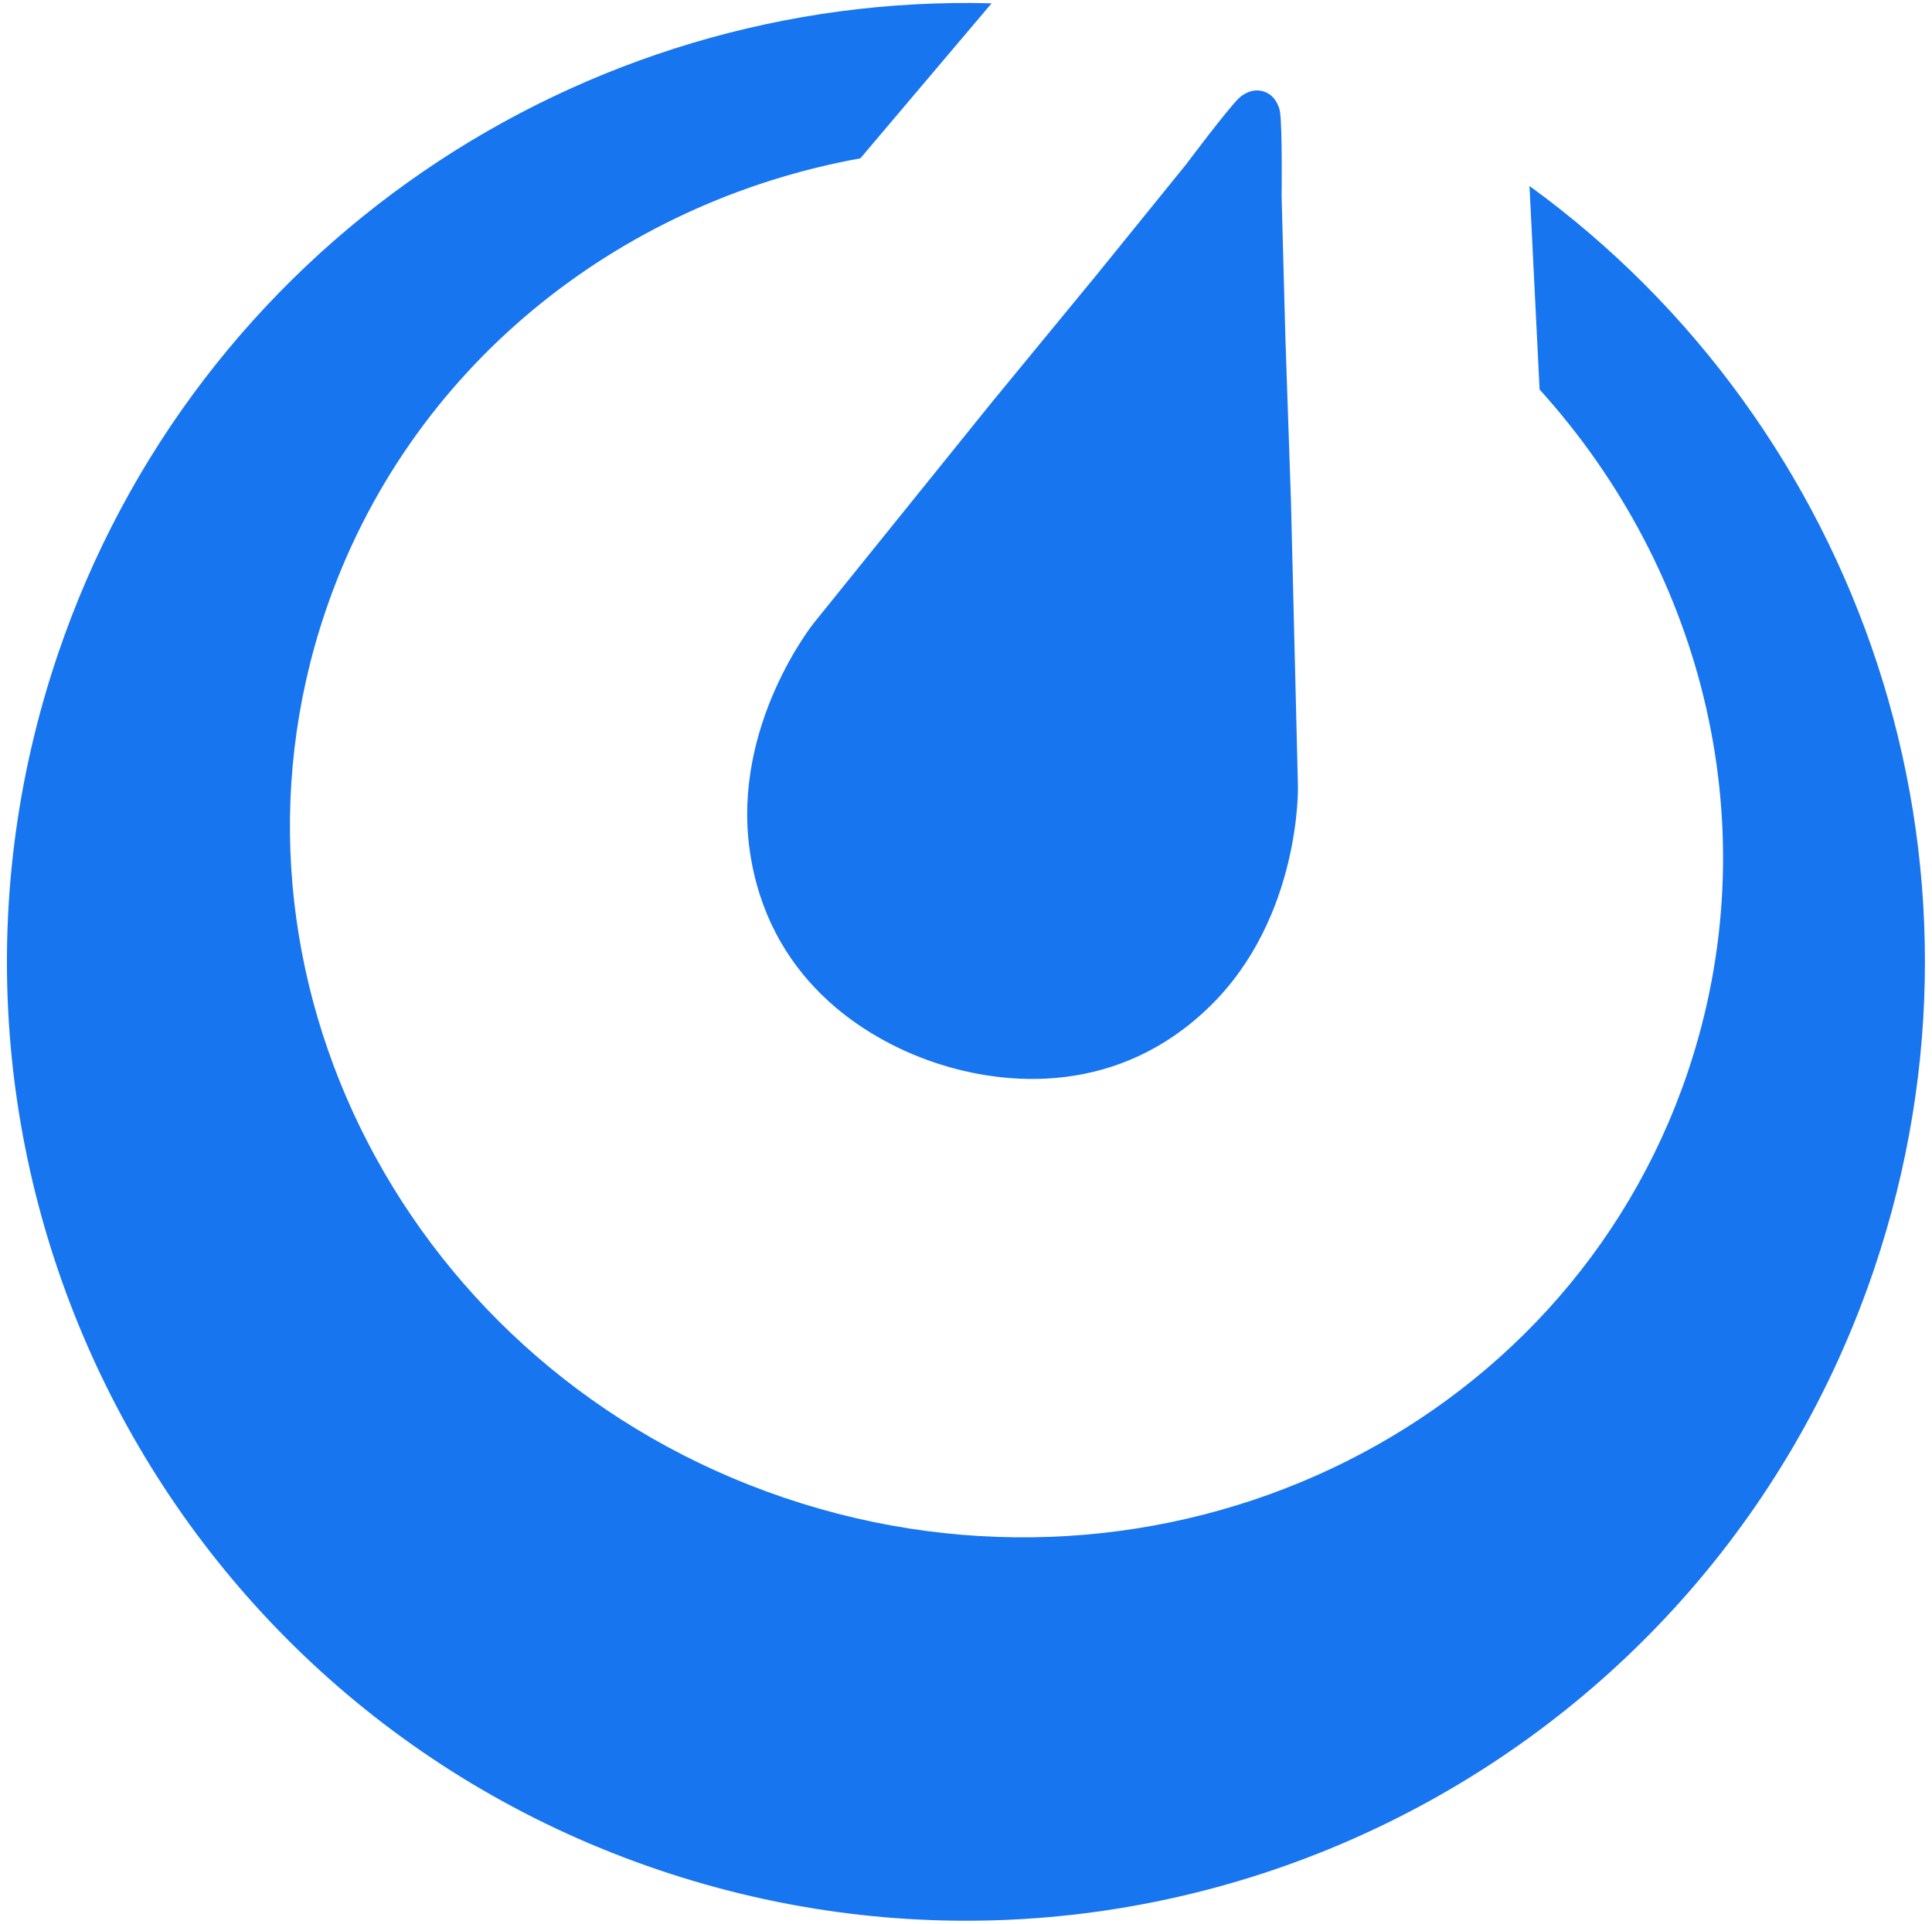
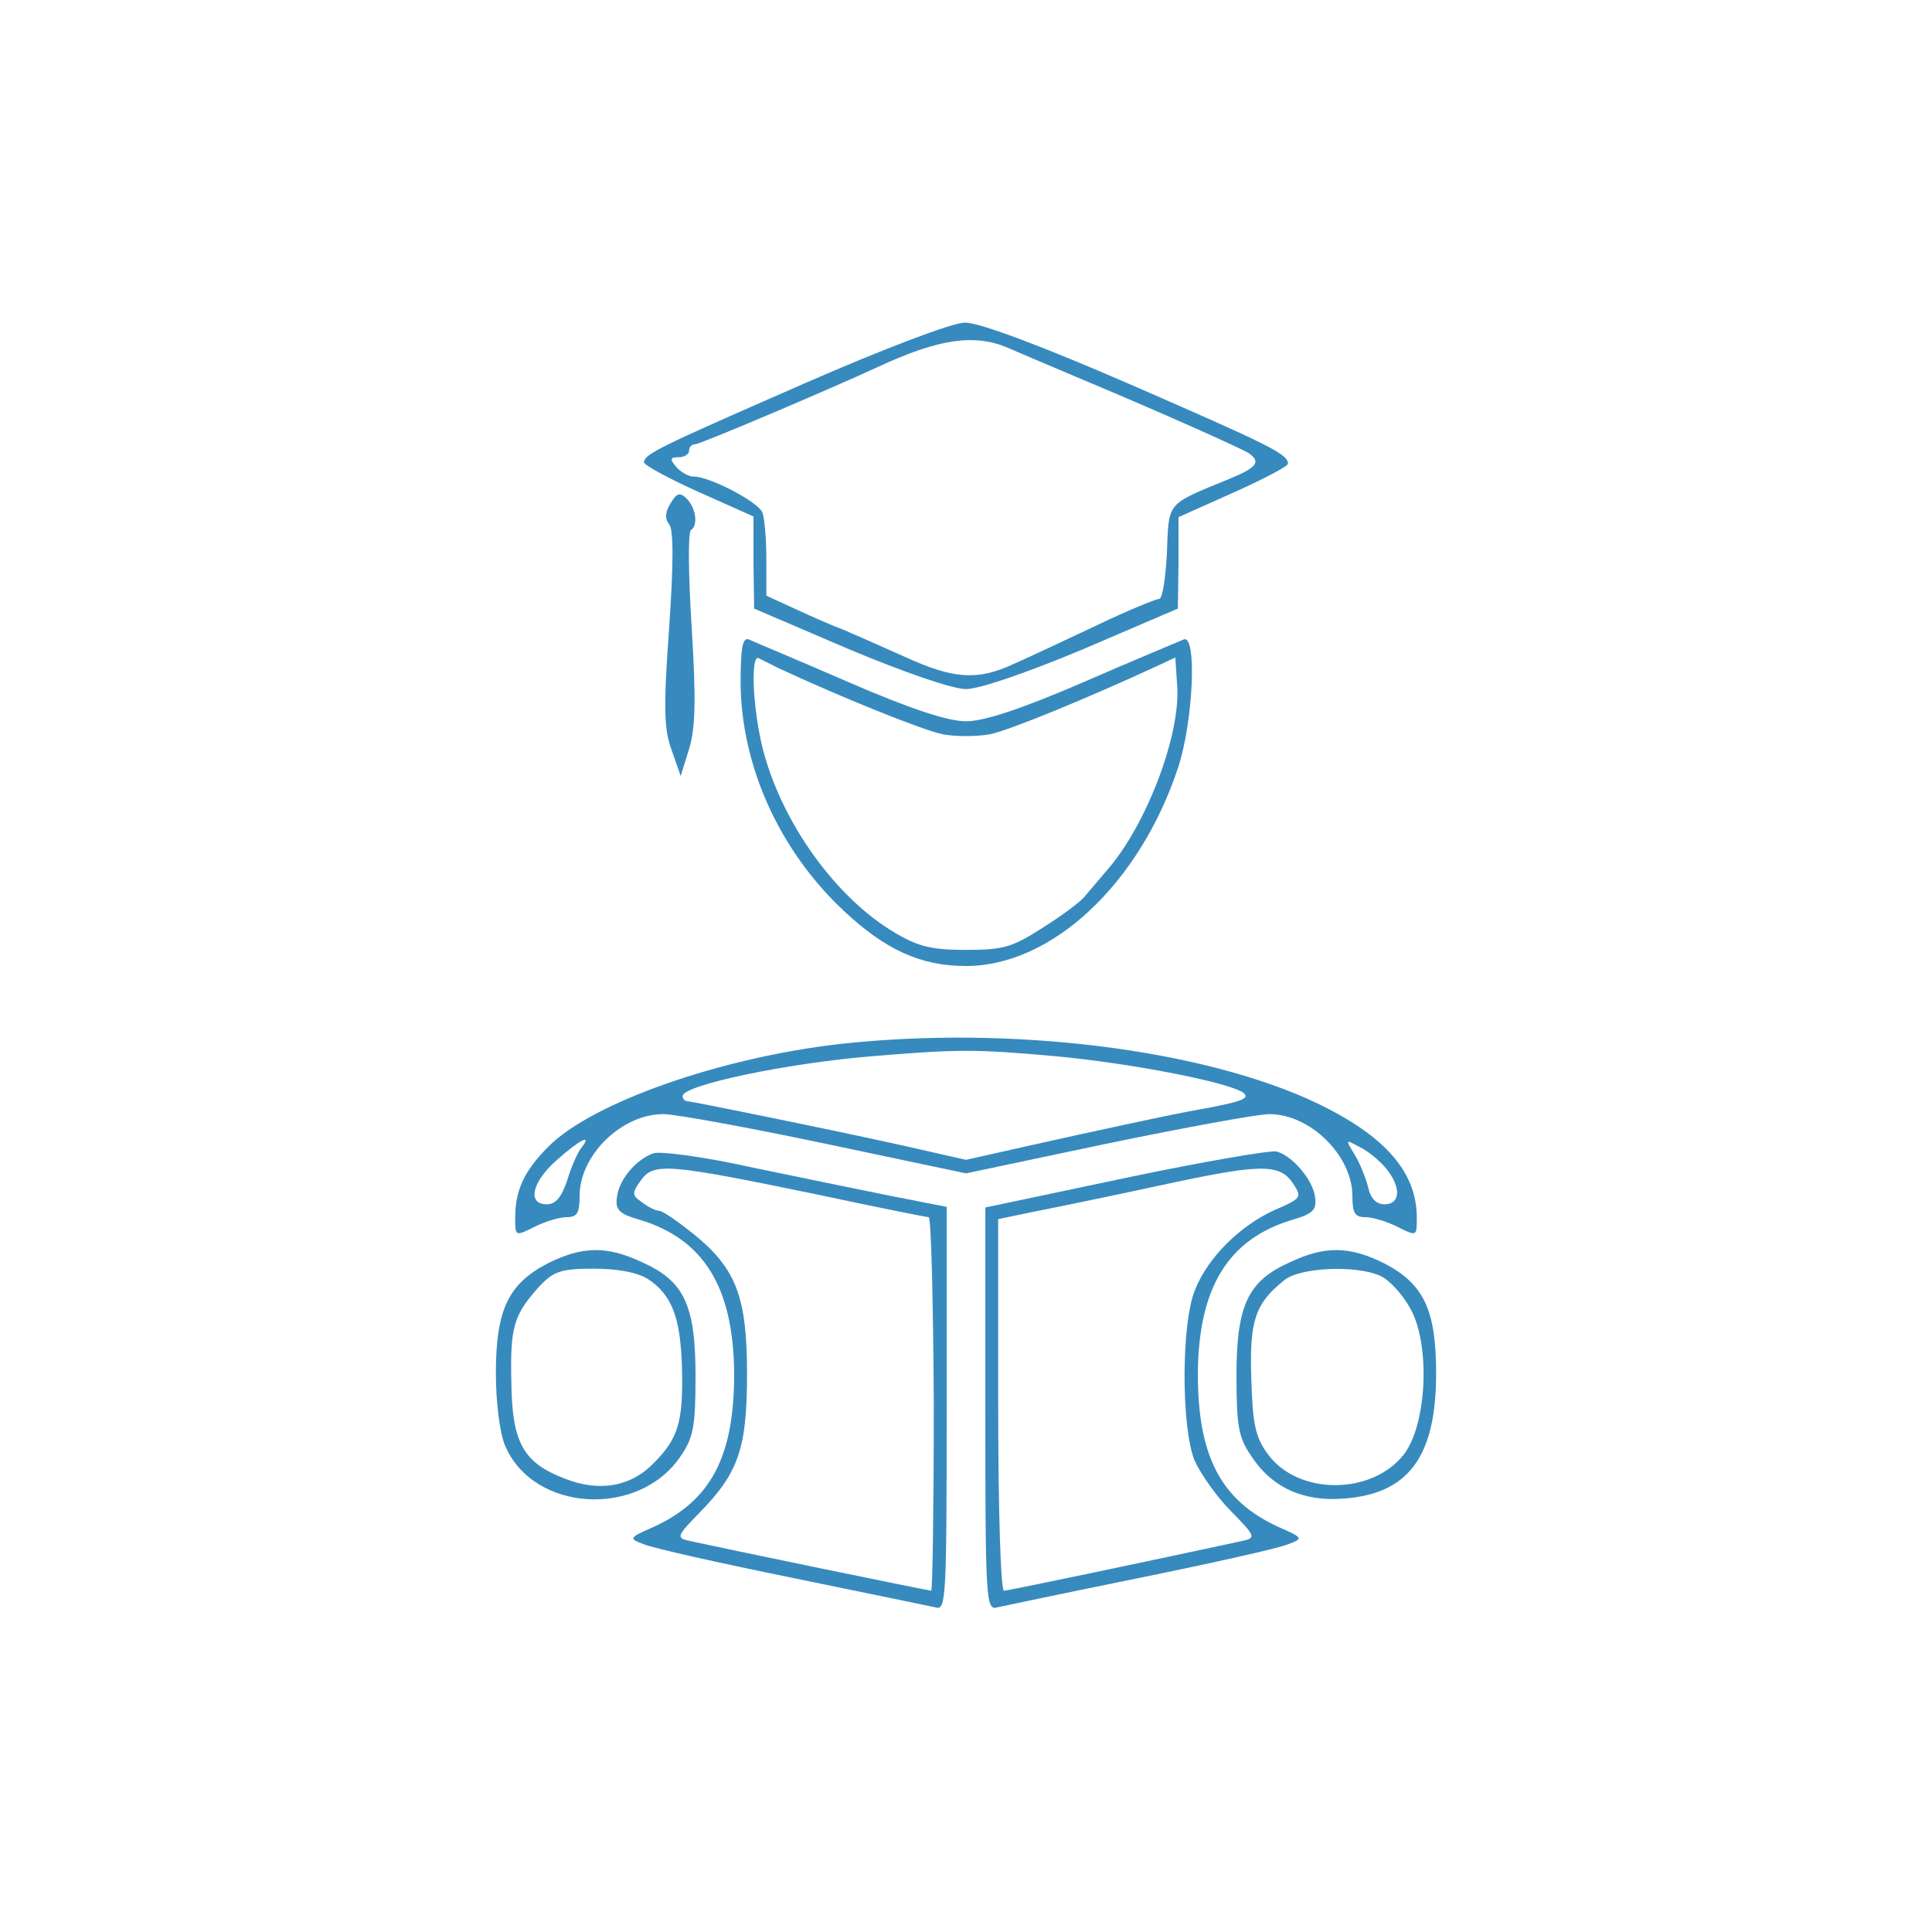
- <svg xmlns="http://www.w3.org/2000/svg" width="241px" height="240px" viewBox="0 0 241 240" version="1.1">
-   <defs />
-   <g id="Page-1" stroke="none" stroke-width="1" fill="none" fill-rule="evenodd">
-     <g id="06" transform="translate(-681, -572)" fill="#1875F0">
-       <g id="Group-2" transform="translate(626, 517)">
-         <path d="M216.908,153.128 C216.908,153.128 217.281,169.453 205.929,180.543 C194.575,191.634 180.631,190.62 171.561,187.557 C162.489,184.494 150.795,176.853 148.531,161.167 C146.269,145.48 156.508,132.737 156.508,132.737 L178.82,105.066 L191.815,89.263 L202.97,75.491 C202.97,75.491 208.089,68.653 209.548,67.242 C209.837,66.963 210.133,66.779 210.424,66.638 L210.636,66.53 L210.674,66.515 C211.287,66.252 211.994,66.195 212.676,66.425 C213.343,66.651 213.86,67.108 214.187,67.672 L214.256,67.781 L214.316,67.906 C214.475,68.206 214.608,68.549 214.671,68.971 C214.969,70.976 214.871,79.509 214.871,79.509 L215.343,97.205 L216.039,117.631 L216.908,153.128 Z M245.791,78.204 C287.057,108.155 305.983,162.51 288.774,213.347 C267.594,275.911 199.706,309.461 137.143,288.282 C74.58,267.101 41.032,199.214 62.211,136.65 C79.448,85.73 127.625,54.032 178.691,55.415 L162.322,74.754 C132.028,80.232 105.871,100.92 95.591,131.29 C80.294,176.475 105.933,225.983 152.856,241.866 C199.778,257.751 250.217,233.999 265.513,188.814 C275.76,158.544 267.635,126.337 247.05,103.595 L245.791,78.204 Z" id="blue-icon" />
-       </g>
-     </g>
+ <svg xmlns="http://www.w3.org/2000/svg" version="1.0" width="300pt" height="300pt" viewBox="0 0 300 300" preserveAspectRatio="xMidYMid meet">
+   <g transform="translate(0,300) scale(0.1,-0.1)" fill="#378abe" stroke="none">
+     <path d="M1250 2405 c-224 -98 -250 -110 -250 -123 0 -4 38 -25 85 -46 l85 -38 0 -72 1 -71 147 -63 c86 -36 161 -62 182 -62 21 0 96 26 182 62 l147 63 1 71 0 71 85 38 c47 21 85 41 85 45 0 15 -29 29 -247 124 -138 60 -235 96 -255 95 -19 0 -127 -41 -248 -94z m315 55 c11 -5 63 -27 115 -49 129 -54 242 -105 258 -114 21 -14 14 -23 -30 -41 -97 -40 -93 -34 -96 -114 -2 -40 -7 -72 -12 -72 -5 0 -49 -18 -97 -41 -49 -23 -106 -50 -129 -60 -56 -26 -93 -24 -171 12 -38 17 -79 35 -93 41 -14 5 -46 19 -72 31 l-48 22 0 57 c0 31 -3 64 -6 72 -7 17 -82 56 -107 56 -8 0 -20 7 -27 15 -10 12 -10 15 4 15 9 0 16 5 16 10 0 6 4 10 9 10 8 0 208 85 286 121 93 43 148 51 200 29z" />
+     <path d="M1041 2218 c-8 -13 -9 -23 -2 -32 7 -8 7 -60 0 -162 -9 -124 -8 -156 4 -189 l14 -40 13 42 c10 33 11 77 4 189 -5 80 -6 148 -1 151 11 7 8 33 -6 48 -11 11 -16 10 -26 -7z" />
+     <path d="M1150 1939 c1 -128 60 -260 161 -354 64 -60 119 -85 189 -85 133 0 269 127 329 307 24 72 30 209 9 200 -7 -3 -77 -32 -155 -66 -97 -42 -155 -61 -183 -61 -28 0 -86 19 -183 61 -78 34 -148 63 -154 66 -10 4 -13 -13 -13 -68z m60 23 c99 -46 221 -95 253 -102 20 -4 54 -4 75 0 32 7 153 57 257 105 l30 14 3 -45 c5 -76 -48 -215 -108 -284 -12 -14 -27 -32 -34 -40 -6 -9 -36 -31 -66 -50 -48 -31 -62 -35 -120 -35 -53 0 -74 5 -111 27 -91 54 -174 169 -204 283 -16 62 -20 149 -7 143 4 -2 18 -9 32 -16z" />
+     <path d="M1305 1379 c-186 -21 -385 -91 -453 -159 -38 -38 -52 -68 -52 -111 0 -29 0 -29 30 -14 16 8 38 15 50 15 16 0 20 6 20 33 0 63 65 127 130 127 19 0 133 -21 252 -46 l218 -46 218 46 c121 25 235 46 253 46 64 0 129 -65 129 -127 0 -27 4 -33 20 -33 12 0 34 -7 50 -15 30 -15 30 -15 30 14 0 71 -49 127 -155 178 -177 84 -476 121 -740 92z m333 -19 c120 -11 278 -42 294 -58 9 -9 -9 -14 -87 -28 -27 -5 -131 -27 -247 -53 l-98 -22 -97 22 c-117 26 -325 68 -335 69 -5 0 -8 4 -8 8 0 17 161 51 295 62 134 11 159 11 283 0z m-735 -142 c-6 -7 -16 -30 -22 -50 -9 -27 -18 -38 -32 -38 -31 0 -23 35 16 69 36 32 55 41 38 19z m1249 -32 c24 -29 23 -56 -2 -56 -13 0 -22 9 -26 28 -4 15 -13 37 -21 50 -14 23 -14 23 8 11 13 -6 31 -21 41 -33z" />
+     <path d="M1014 1209 c-27 -10 -53 -41 -56 -68 -3 -20 4 -26 35 -35 100 -30 146 -105 147 -239 0 -129 -36 -197 -125 -238 -39 -17 -39 -18 -15 -27 14 -6 117 -29 230 -52 113 -23 213 -44 223 -46 16 -5 17 14 17 308 l0 314 -87 17 c-49 10 -147 30 -219 45 -72 16 -140 25 -150 21z m251 -63 c94 -20 173 -36 177 -36 4 0 7 -130 8 -290 0 -159 -2 -290 -4 -290 -5 0 -329 67 -374 77 -23 5 -22 7 17 47 58 60 71 98 71 213 0 119 -17 163 -82 216 -25 20 -49 37 -55 37 -5 0 -17 6 -26 13 -16 11 -16 14 -2 34 20 28 42 26 270 -21z" />
+     <path d="M1748 1171 l-218 -46 0 -313 c0 -294 1 -313 18 -308 9 2 109 23 222 46 113 23 216 46 230 52 24 9 24 10 -15 27 -89 41 -125 109 -125 238 1 134 47 209 147 239 31 9 38 15 35 35 -3 27 -36 65 -60 71 -10 2 -115 -16 -234 -41z m260 -9 c14 -21 13 -23 -29 -41 -53 -24 -103 -73 -123 -123 -22 -51 -22 -215 -1 -266 9 -20 34 -56 56 -78 39 -40 40 -42 17 -47 -139 -30 -362 -77 -369 -77 -5 0 -9 122 -9 289 l0 288 58 12 c31 6 118 24 192 40 157 34 187 35 208 3z" />
+     <path d="M850 1038 c-61 -32 -80 -72 -80 -171 0 -44 6 -92 14 -111 43 -104 208 -114 273 -17 20 29 23 47 23 125 0 110 -18 147 -83 176 -55 26 -93 25 -147 -2z m156 -24 c38 -25 51 -61 53 -140 2 -82 -6 -108 -44 -146 -36 -37 -85 -45 -138 -24 -65 25 -82 56 -83 151 -2 85 4 104 44 148 22 23 33 27 84 27 38 0 68 -6 84 -16z" />
+     <path d="M2003 1040 c-65 -29 -83 -66 -83 -176 0 -78 3 -96 23 -125 32 -49 81 -71 143 -66 101 7 144 65 144 194 0 99 -19 139 -80 171 -54 27 -92 28 -147 2z m140 -21 c14 -6 35 -29 47 -51 31 -55 26 -177 -9 -225 -49 -65 -166 -66 -213 0 -19 26 -23 47 -25 117 -3 89 6 116 51 152 24 20 111 24 149 7z" />
  </g>
</svg>
